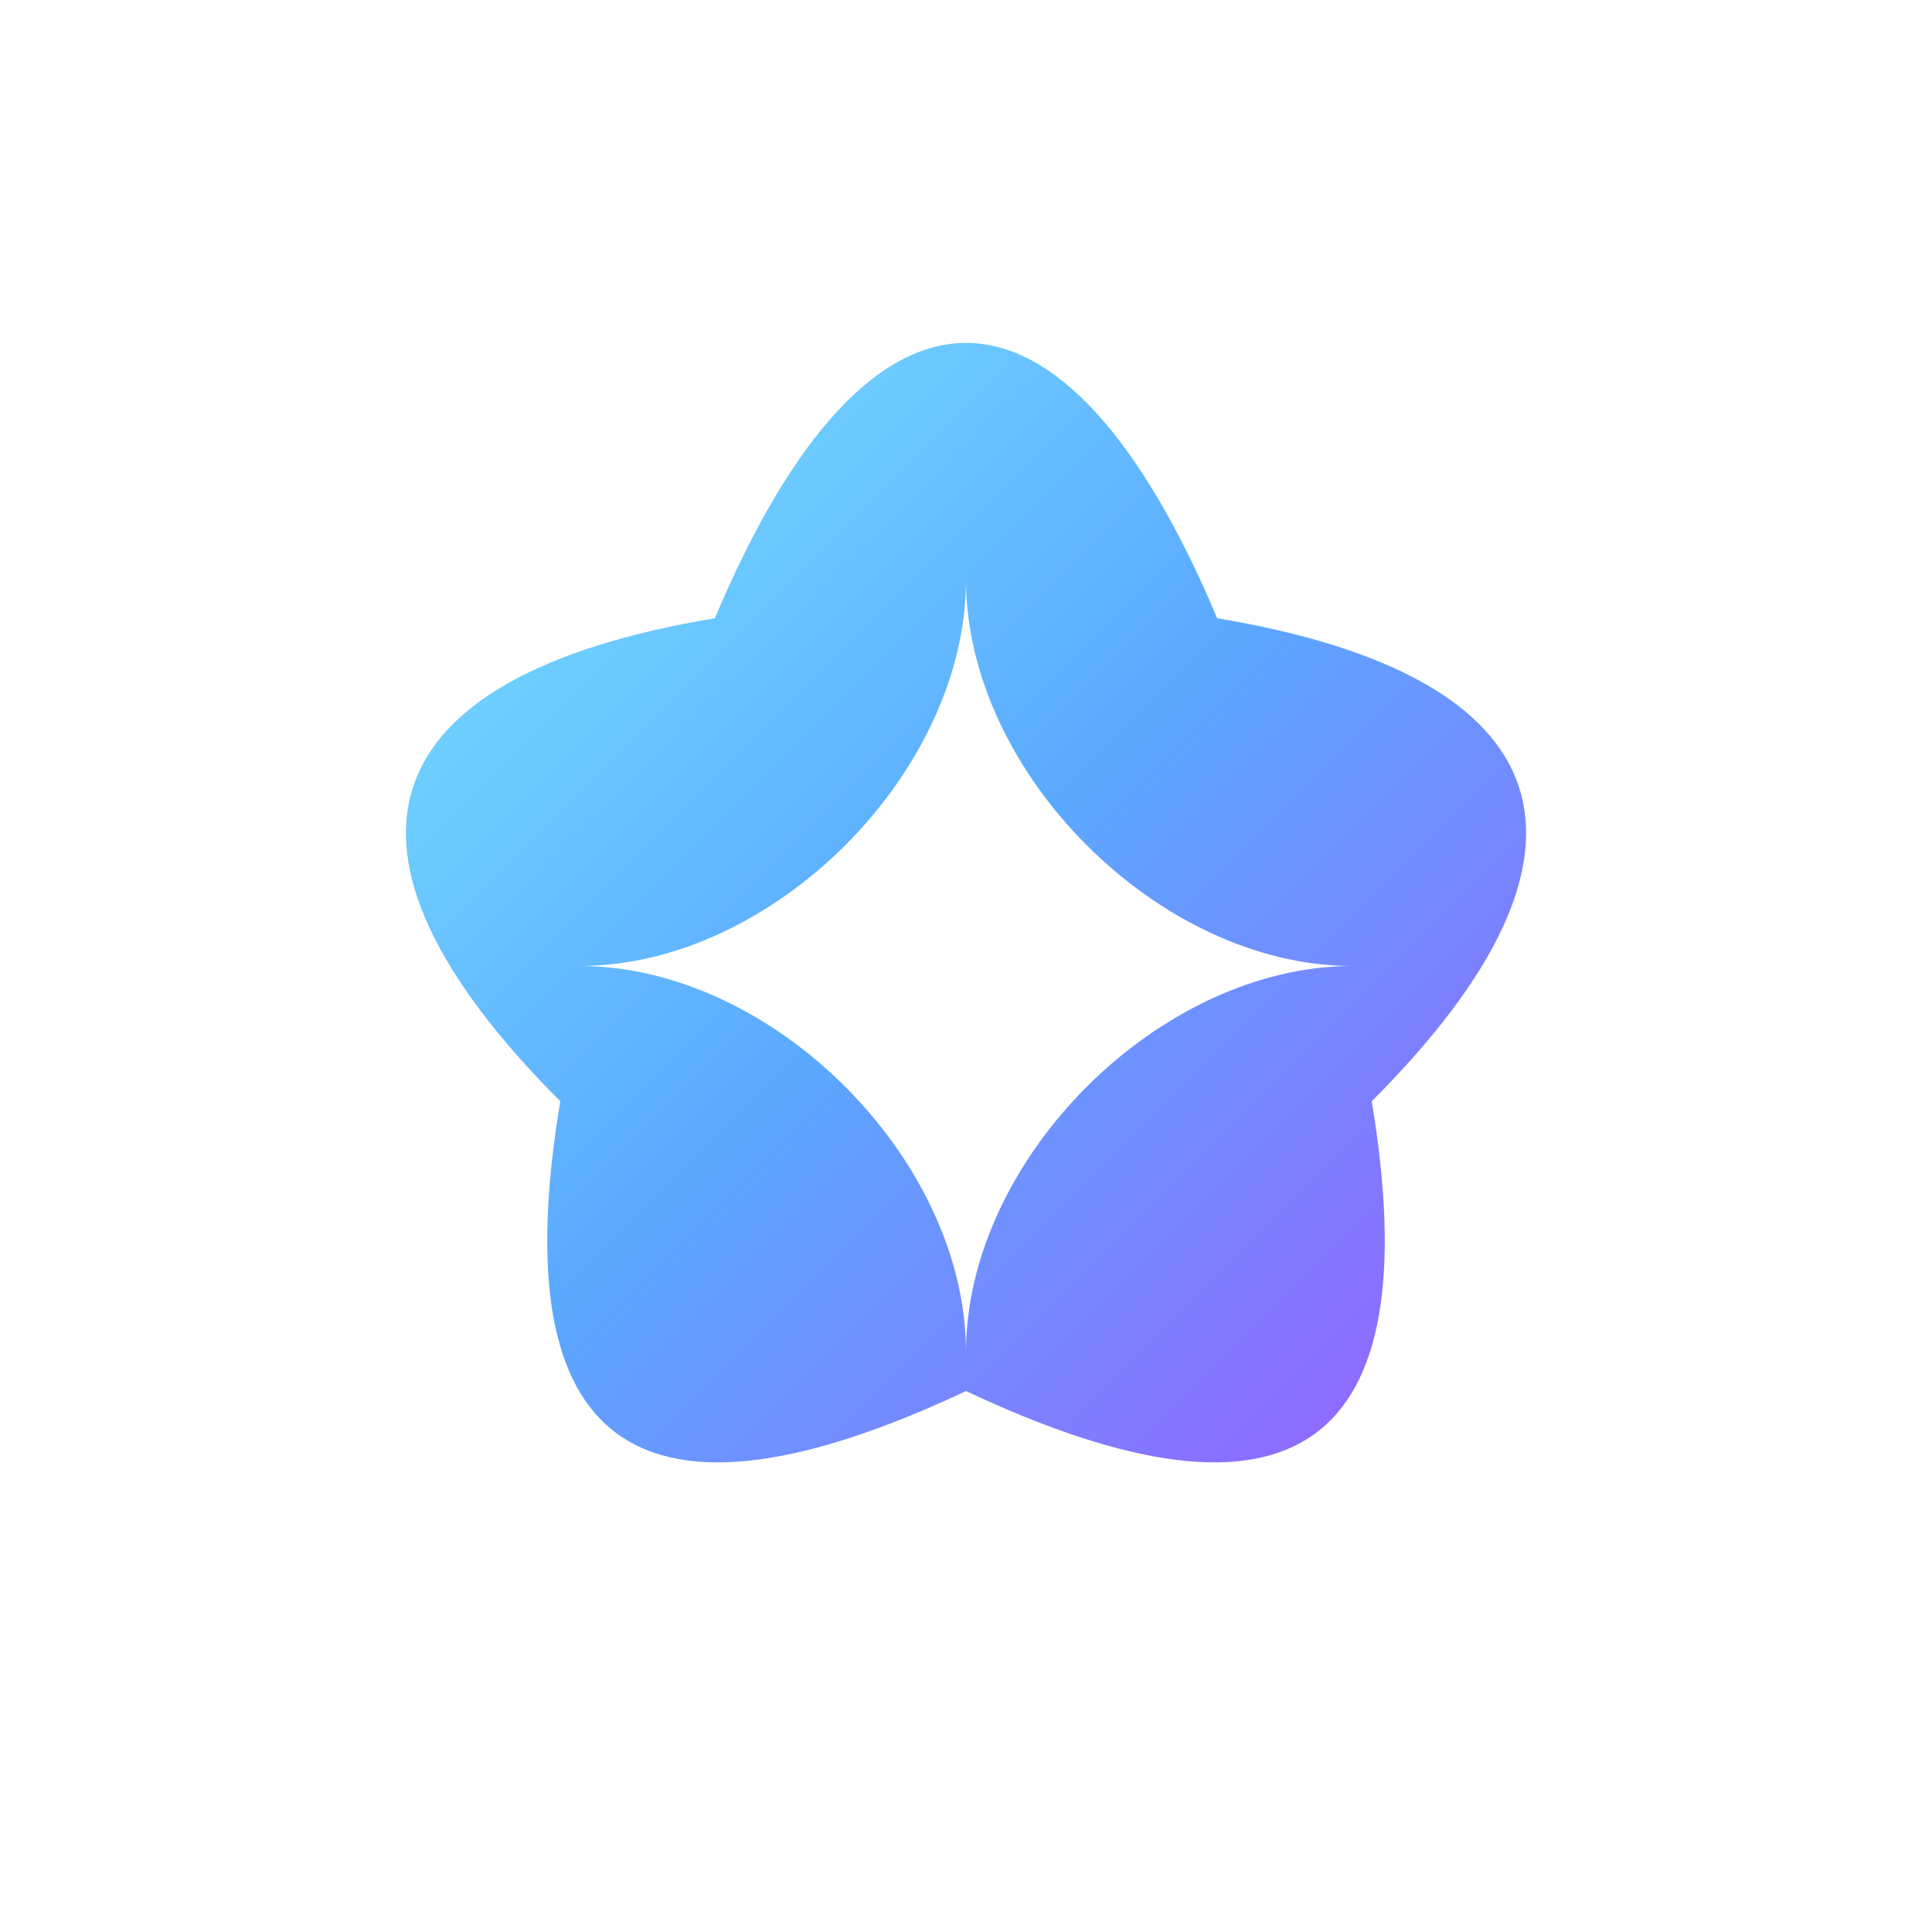
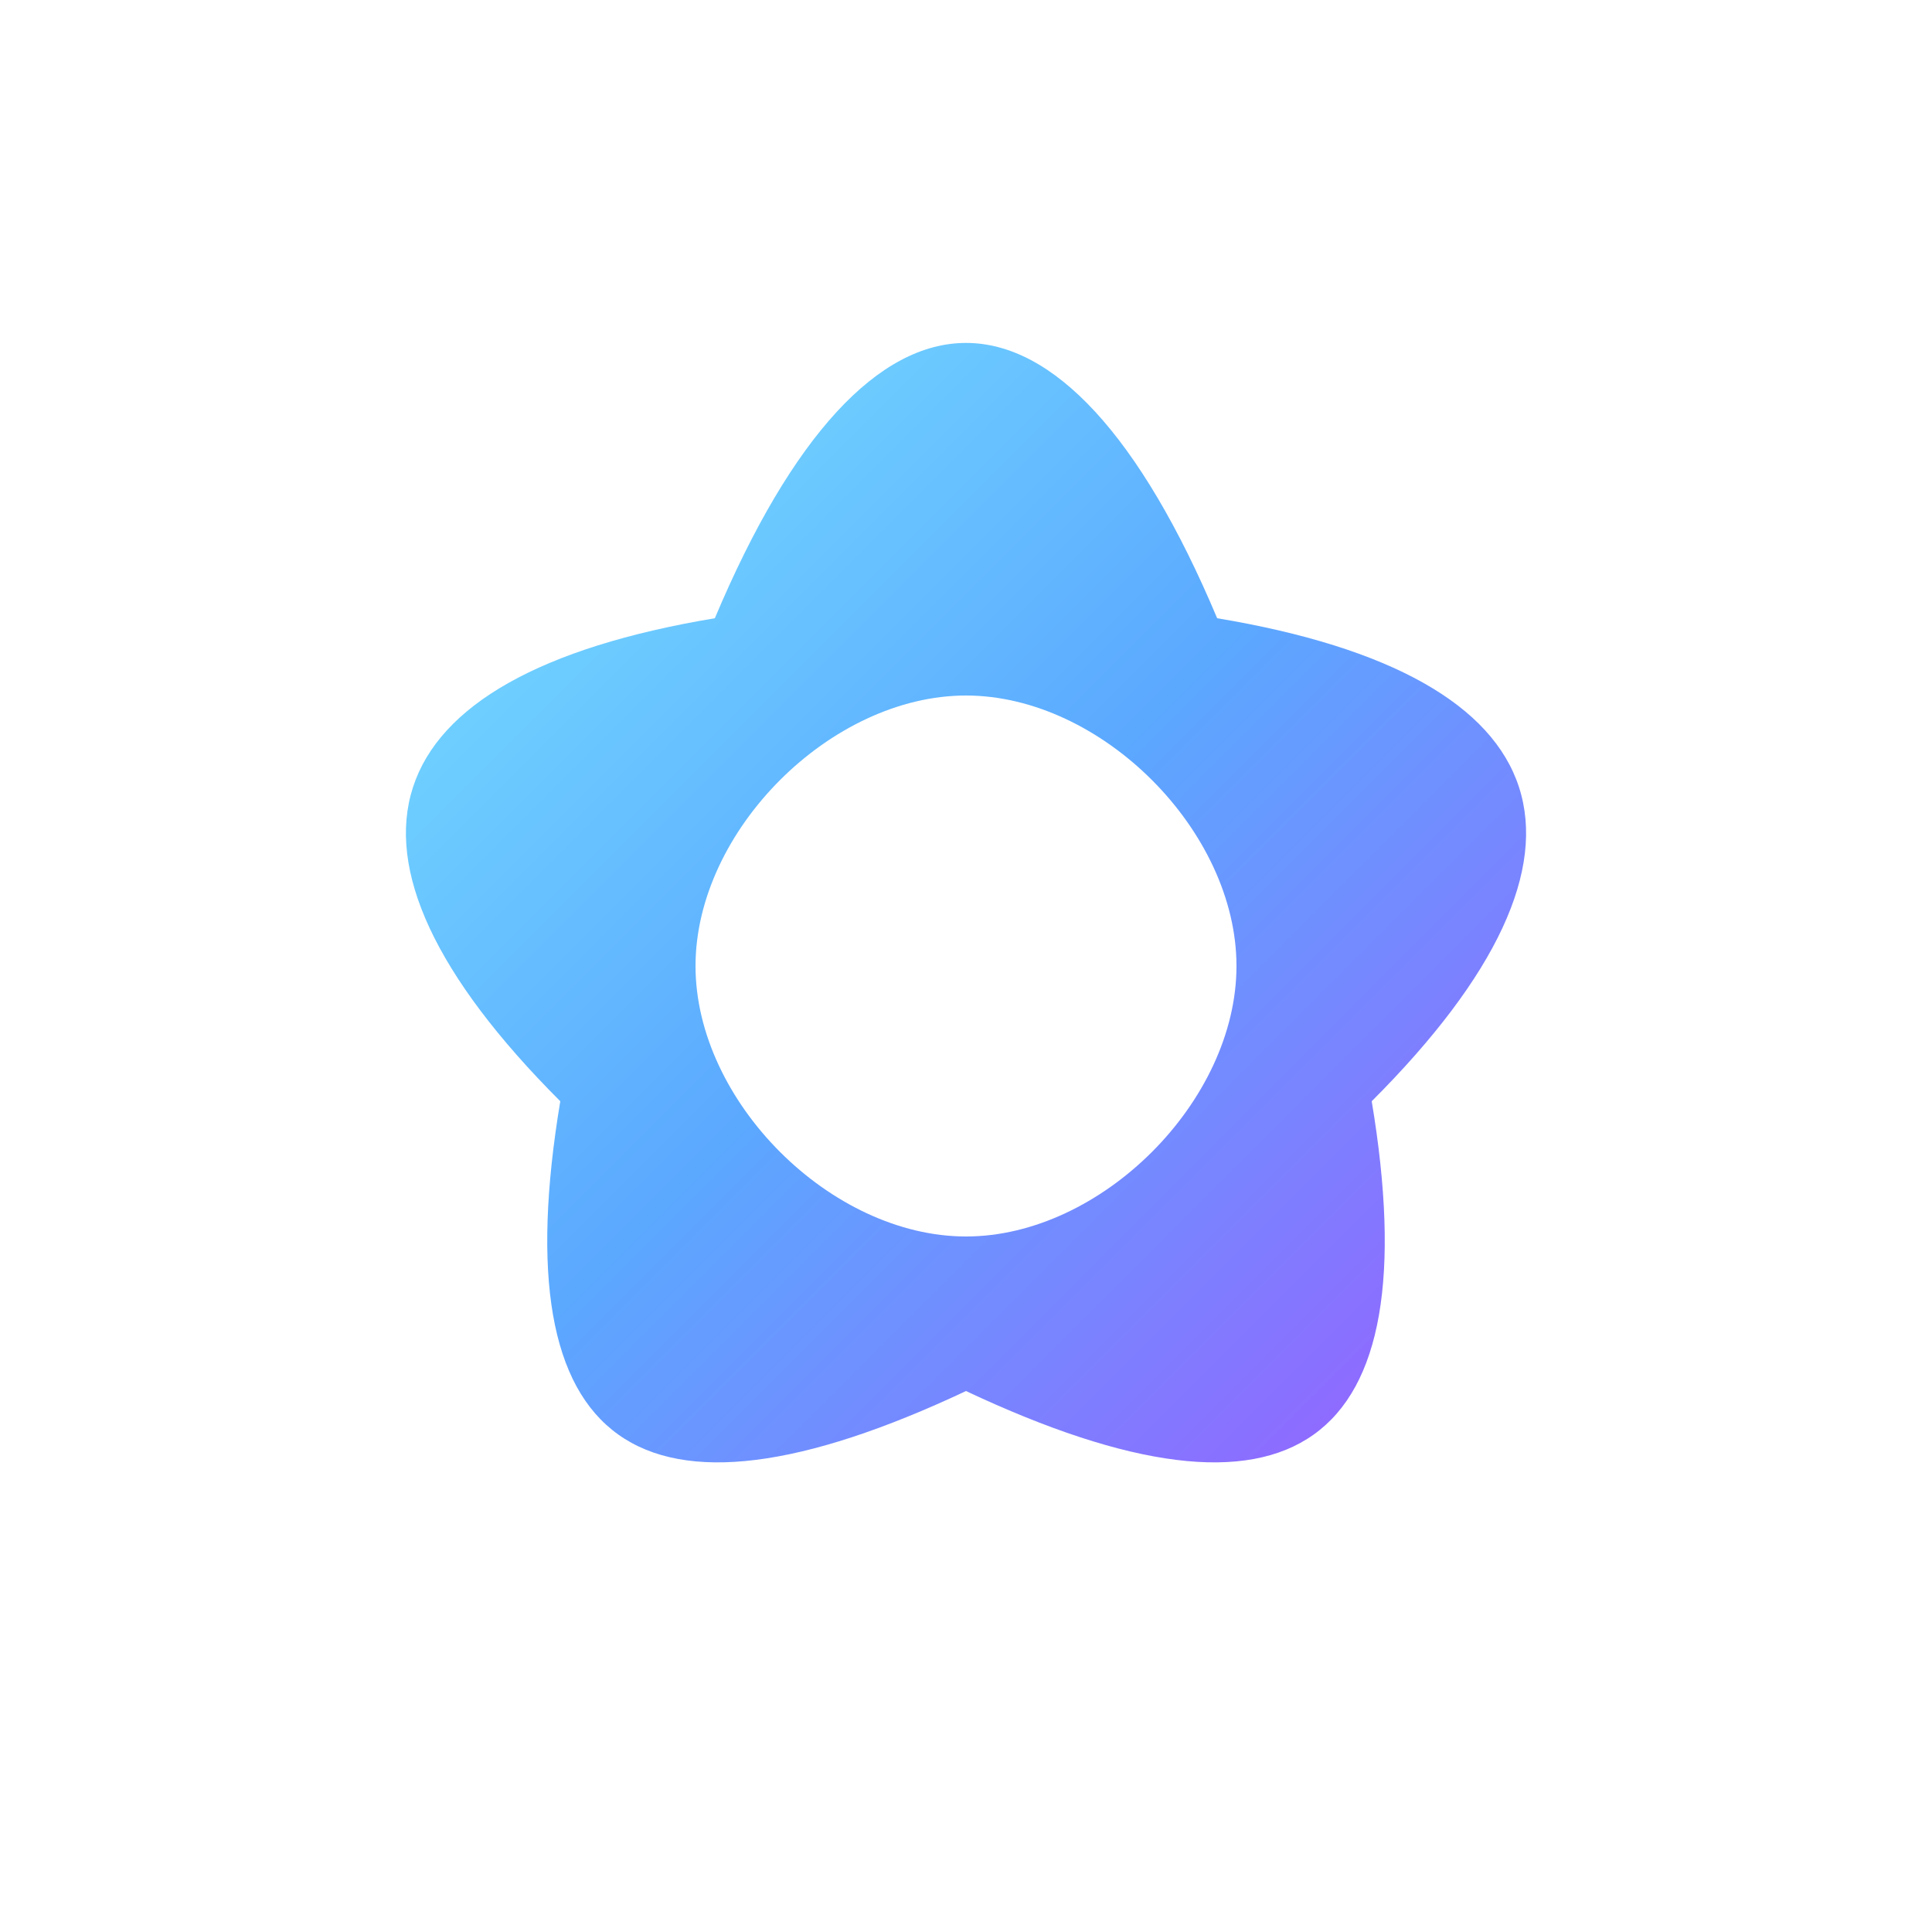
<svg xmlns="http://www.w3.org/2000/svg" viewBox="0 0 100 100">
  <defs>
    <linearGradient id="g" x1="0%" y1="0%" x2="100%" y2="100%">
      <stop offset="0%" stop-color="#7AE7FF" />
      <stop offset="50%" stop-color="#5BA8FF" />
      <stop offset="100%" stop-color="#9B5BFF" />
    </linearGradient>
  </defs>
-   <path fill-rule="evenodd" fill="url(#g)" d="     M 37 32     C 45 13, 55 13, 63 32     C 81 35, 84 44, 71 57     C 74 75, 67 80, 50 72     C 33 80, 26 75, 29 57     C 16 44, 19 35, 37 32     Z     M 50 30 C 50 40 60 50 70 50 C 60 50 50 60 50 70 C 50 60 40 50 30 50 C 40 50 50 40 50 30 Z   " />
+   <path fill-rule="evenodd" fill="url(#g)" d="M 37 32 C 45 13, 55 13, 63 32 C 81 35, 84 44, 71 57 C 74 75, 67 80, 50 72 C 33 80, 26 75, 29 57 C 16 44, 19 35, 37 32 Z M 50 36 C 57 36 64 43 64 50 C 64 57 57 64 50 64 C 43 64 36 57 36 50 C 36 43 43 36 50 36 Z" />
</svg>
